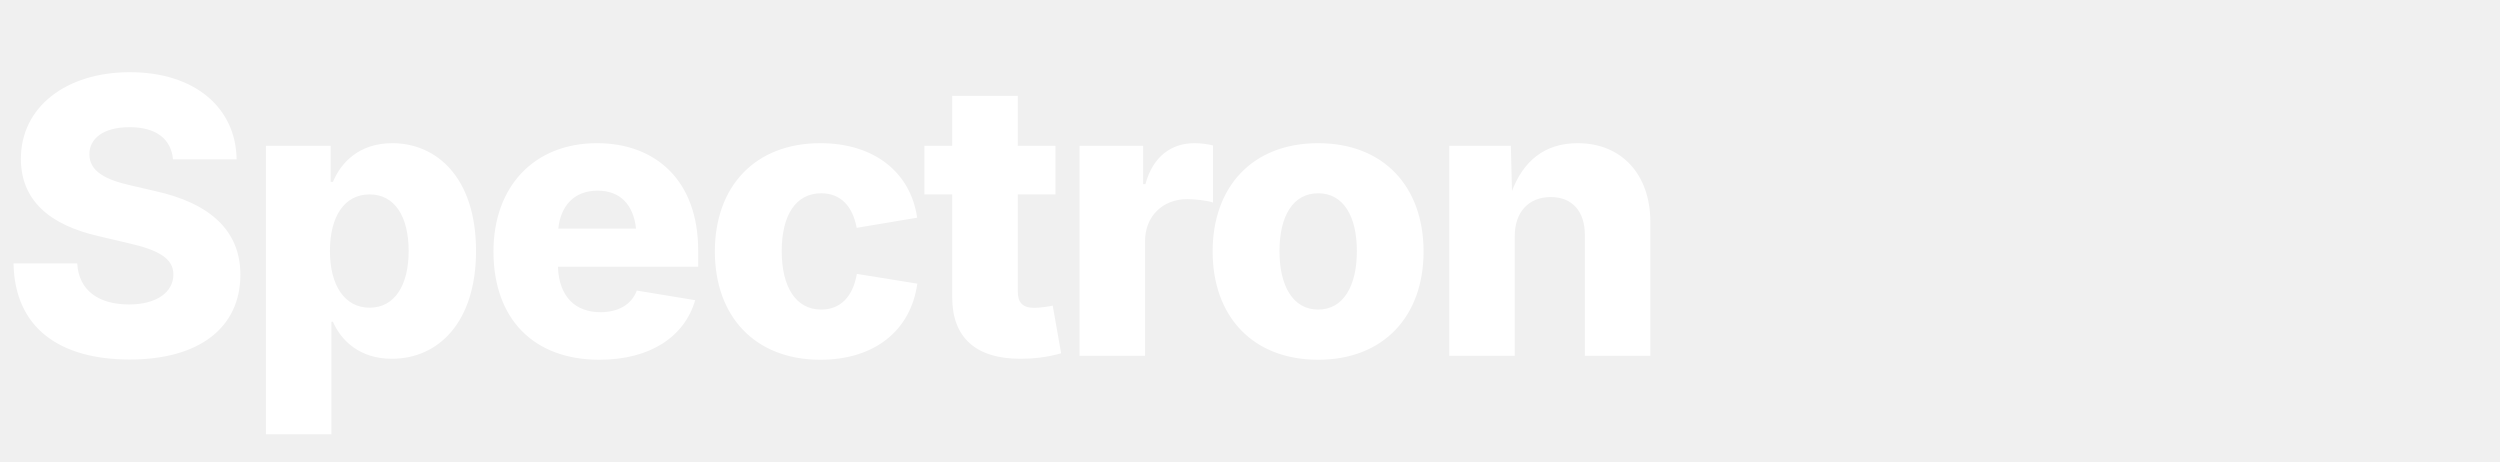
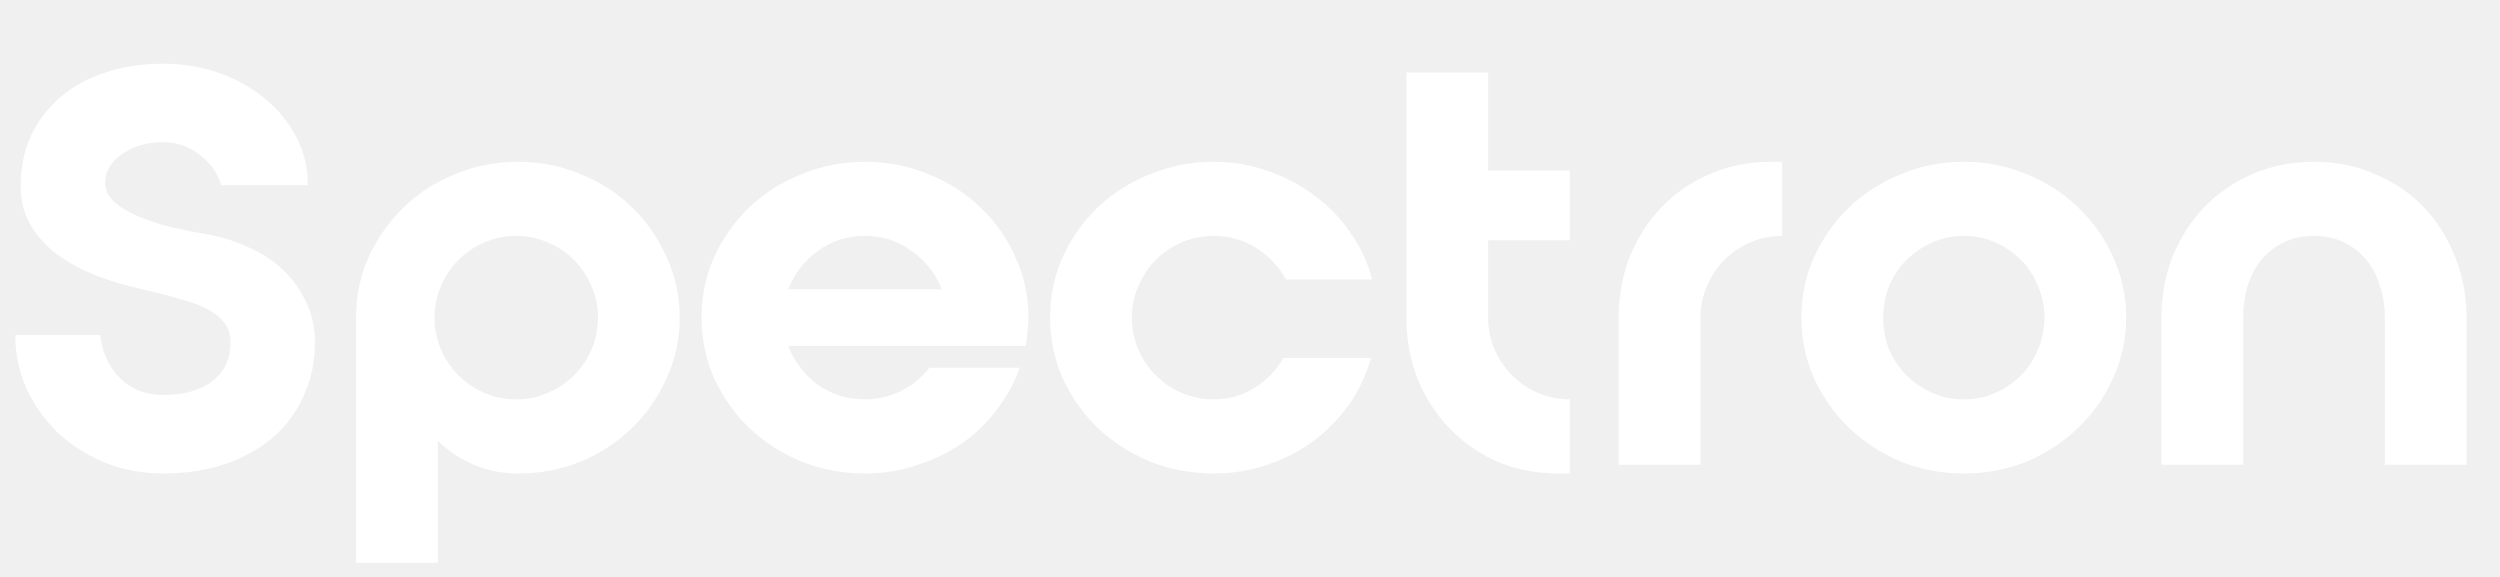
- <svg xmlns="http://www.w3.org/2000/svg" viewBox="0 0 520 96" role="img" aria-label="Spectron">
-   <text x="0" y="74" font-family="'Inter', 'Helvetica Neue', Arial, sans-serif" font-size="80" font-weight="800" letter-spacing="-2" fill="#ffffff">Spectron</text>
+ <svg xmlns="http://www.w3.org/2000/svg" width="156" height="36" viewBox="0 0 156 36" fill="none">
+   <path d="M13.09 14.652C13.929 14.811 14.733 15.071 15.504 15.434C16.297 15.774 17 16.227 17.612 16.794C18.224 17.361 18.711 18.029 19.074 18.8C19.459 19.548 19.652 20.409 19.652 21.384C19.652 22.563 19.425 23.651 18.972 24.648C18.541 25.645 17.918 26.507 17.102 27.232C16.286 27.957 15.289 28.524 14.11 28.932C12.954 29.34 11.651 29.544 10.2 29.544C8.885 29.544 7.661 29.317 6.528 28.864C5.395 28.388 4.409 27.753 3.57 26.96C2.754 26.167 2.108 25.249 1.632 24.206C1.179 23.163 0.952 22.064 0.952 20.908H6.256C6.369 21.973 6.777 22.869 7.48 23.594C8.205 24.297 9.112 24.648 10.2 24.648C11.469 24.648 12.478 24.365 13.226 23.798C13.997 23.231 14.382 22.427 14.382 21.384C14.382 20.863 14.246 20.443 13.974 20.126C13.725 19.786 13.351 19.491 12.852 19.242C12.353 18.993 11.741 18.777 11.016 18.596C10.313 18.392 9.509 18.188 8.602 17.984C7.605 17.757 6.664 17.463 5.78 17.1C4.896 16.737 4.114 16.295 3.434 15.774C2.777 15.253 2.255 14.652 1.87 13.972C1.485 13.292 1.292 12.51 1.292 11.626C1.292 10.493 1.496 9.461 1.904 8.532C2.335 7.603 2.935 6.798 3.706 6.118C4.477 5.438 5.406 4.917 6.494 4.554C7.605 4.169 8.84 3.976 10.2 3.976C11.424 3.976 12.58 4.169 13.668 4.554C14.756 4.939 15.708 5.472 16.524 6.152C17.363 6.832 18.02 7.637 18.496 8.566C18.972 9.473 19.21 10.47 19.21 11.558H13.804C13.577 10.787 13.124 10.153 12.444 9.654C11.787 9.133 11.039 8.872 10.2 8.872C9.18 8.872 8.319 9.121 7.616 9.62C6.913 10.096 6.562 10.697 6.562 11.422C6.562 11.853 6.743 12.238 7.106 12.578C7.491 12.918 7.99 13.224 8.602 13.496C9.214 13.745 9.905 13.972 10.676 14.176C11.469 14.357 12.274 14.516 13.09 14.652ZM32.315 10.096C33.721 10.096 35.035 10.357 36.259 10.878C37.483 11.377 38.548 12.068 39.455 12.952C40.362 13.836 41.076 14.867 41.597 16.046C42.141 17.225 42.413 18.483 42.413 19.82C42.413 21.157 42.141 22.415 41.597 23.594C41.076 24.773 40.362 25.804 39.455 26.688C38.548 27.572 37.483 28.275 36.259 28.796C35.035 29.295 33.721 29.544 32.315 29.544C31.34 29.544 30.422 29.363 29.561 29C28.723 28.637 27.974 28.139 27.317 27.504V35.12H22.217V19.82C22.217 18.483 22.478 17.225 22.999 16.046C23.543 14.867 24.268 13.836 25.175 12.952C26.082 12.068 27.147 11.377 28.371 10.878C29.618 10.357 30.933 10.096 32.315 10.096ZM32.213 24.92C32.916 24.92 33.573 24.784 34.185 24.512C34.82 24.24 35.364 23.877 35.817 23.424C36.27 22.971 36.633 22.438 36.905 21.826C37.177 21.191 37.313 20.523 37.313 19.82C37.313 19.117 37.177 18.46 36.905 17.848C36.633 17.213 36.27 16.669 35.817 16.216C35.364 15.763 34.82 15.4 34.185 15.128C33.573 14.856 32.916 14.72 32.213 14.72C31.511 14.72 30.842 14.856 30.207 15.128C29.595 15.4 29.062 15.763 28.609 16.216C28.156 16.669 27.793 17.213 27.521 17.848C27.249 18.46 27.113 19.117 27.113 19.82C27.113 20.523 27.249 21.191 27.521 21.826C27.793 22.438 28.156 22.971 28.609 23.424C29.062 23.877 29.595 24.24 30.207 24.512C30.842 24.784 31.511 24.92 32.213 24.92ZM53.978 10.096C55.383 10.096 56.709 10.357 57.956 10.878C59.202 11.377 60.279 12.068 61.186 12.952C62.115 13.836 62.84 14.867 63.362 16.046C63.906 17.225 64.178 18.483 64.178 19.82C64.178 20.137 64.155 20.443 64.11 20.738C64.087 21.01 64.053 21.293 64.008 21.588H49.184C49.569 22.563 50.181 23.367 51.02 24.002C51.881 24.614 52.867 24.92 53.978 24.92C54.794 24.92 55.553 24.739 56.256 24.376C56.958 24.013 57.536 23.537 57.99 22.948H63.634C63.294 23.9 62.806 24.784 62.172 25.6C61.56 26.416 60.823 27.119 59.962 27.708C59.123 28.275 58.194 28.717 57.174 29.034C56.176 29.374 55.111 29.544 53.978 29.544C52.572 29.544 51.246 29.295 50 28.796C48.753 28.275 47.665 27.572 46.736 26.688C45.829 25.804 45.104 24.773 44.56 23.594C44.038 22.415 43.778 21.157 43.778 19.82C43.778 18.483 44.038 17.225 44.56 16.046C45.104 14.867 45.829 13.836 46.736 12.952C47.665 12.068 48.753 11.377 50 10.878C51.246 10.357 52.572 10.096 53.978 10.096ZM58.772 18.052C58.386 17.077 57.763 16.284 56.902 15.672C56.04 15.037 55.066 14.72 53.978 14.72C52.867 14.72 51.881 15.037 51.02 15.672C50.181 16.284 49.569 17.077 49.184 18.052H58.772ZM75.726 14.72C75.023 14.72 74.354 14.856 73.72 15.128C73.108 15.4 72.575 15.763 72.122 16.216C71.668 16.669 71.306 17.213 71.034 17.848C70.762 18.46 70.626 19.117 70.626 19.82C70.626 20.523 70.762 21.191 71.034 21.826C71.306 22.438 71.668 22.971 72.122 23.424C72.575 23.877 73.108 24.24 73.72 24.512C74.354 24.784 75.023 24.92 75.726 24.92C76.678 24.92 77.528 24.682 78.276 24.206C79.046 23.73 79.647 23.107 80.078 22.336H85.552C85.257 23.379 84.804 24.342 84.192 25.226C83.58 26.087 82.843 26.847 81.982 27.504C81.12 28.139 80.157 28.637 79.092 29C78.026 29.363 76.904 29.544 75.726 29.544C74.32 29.544 72.994 29.295 71.748 28.796C70.501 28.275 69.413 27.572 68.484 26.688C67.577 25.804 66.852 24.773 66.308 23.594C65.786 22.415 65.526 21.157 65.526 19.82C65.526 18.483 65.786 17.225 66.308 16.046C66.852 14.867 67.577 13.836 68.484 12.952C69.413 12.068 70.501 11.377 71.748 10.878C72.994 10.357 74.32 10.096 75.726 10.096C76.927 10.096 78.06 10.289 79.126 10.674C80.191 11.037 81.154 11.547 82.016 12.204C82.9 12.839 83.648 13.609 84.26 14.516C84.894 15.4 85.348 16.375 85.62 17.44H80.248C79.794 16.624 79.171 15.967 78.378 15.468C77.607 14.969 76.723 14.72 75.726 14.72ZM92.86 4.52V10.64H97.96V14.992H92.86V19.82C92.86 20.523 92.996 21.191 93.268 21.826C93.54 22.438 93.903 22.971 94.356 23.424C94.809 23.877 95.342 24.24 95.954 24.512C96.589 24.784 97.257 24.92 97.96 24.92V29.544H97.28C95.875 29.544 94.583 29.295 93.404 28.796C92.248 28.275 91.251 27.572 90.412 26.688C89.573 25.804 88.916 24.773 88.44 23.594C87.987 22.415 87.76 21.157 87.76 19.82V4.52H92.86ZM101.007 19.82C101.007 18.483 101.233 17.225 101.687 16.046C102.163 14.867 102.82 13.836 103.659 12.952C104.497 12.068 105.495 11.377 106.651 10.878C107.829 10.357 109.121 10.096 110.527 10.096H111.207V14.72C110.504 14.72 109.835 14.856 109.201 15.128C108.589 15.4 108.056 15.763 107.603 16.216C107.149 16.669 106.787 17.213 106.515 17.848C106.243 18.46 106.107 19.117 106.107 19.82V29H101.007V19.82ZM132.673 19.82C132.673 21.157 132.401 22.415 131.857 23.594C131.335 24.773 130.61 25.804 129.681 26.688C128.774 27.572 127.709 28.275 126.485 28.796C125.261 29.295 123.946 29.544 122.541 29.544C121.135 29.544 119.821 29.295 118.597 28.796C117.373 28.275 116.296 27.572 115.367 26.688C114.46 25.804 113.735 24.773 113.191 23.594C112.669 22.415 112.409 21.157 112.409 19.82C112.409 18.483 112.669 17.225 113.191 16.046C113.735 14.867 114.46 13.836 115.367 12.952C116.296 12.068 117.373 11.377 118.597 10.878C119.821 10.357 121.135 10.096 122.541 10.096C123.946 10.096 125.261 10.357 126.485 10.878C127.709 11.377 128.774 12.068 129.681 12.952C130.61 13.836 131.335 14.867 131.857 16.046C132.401 17.225 132.673 18.483 132.673 19.82ZM127.573 19.82C127.573 19.117 127.437 18.46 127.165 17.848C126.915 17.213 126.564 16.669 126.111 16.216C125.657 15.763 125.125 15.4 124.513 15.128C123.901 14.856 123.243 14.72 122.541 14.72C121.838 14.72 121.181 14.856 120.569 15.128C119.957 15.4 119.424 15.763 118.971 16.216C118.517 16.669 118.155 17.213 117.883 17.848C117.633 18.46 117.509 19.117 117.509 19.82C117.509 20.523 117.633 21.191 117.883 21.826C118.155 22.438 118.517 22.971 118.971 23.424C119.424 23.877 119.957 24.24 120.569 24.512C121.181 24.784 121.838 24.92 122.541 24.92C123.243 24.92 123.901 24.784 124.513 24.512C125.125 24.24 125.657 23.877 126.111 23.424C126.564 22.971 126.915 22.438 127.165 21.826C127.437 21.191 127.573 20.523 127.573 19.82ZM134.874 19.82C134.874 18.483 135.1 17.225 135.554 16.046C136.03 14.867 136.687 13.836 137.526 12.952C138.364 12.068 139.362 11.377 140.518 10.878C141.696 10.357 142.988 10.096 144.394 10.096C145.799 10.096 147.08 10.357 148.236 10.878C149.414 11.377 150.423 12.068 151.262 12.952C152.1 13.836 152.746 14.867 153.2 16.046C153.676 17.225 153.914 18.483 153.914 19.82V29H148.814V19.82C148.814 19.117 148.712 18.46 148.508 17.848C148.326 17.213 148.043 16.669 147.658 16.216C147.295 15.763 146.83 15.4 146.264 15.128C145.72 14.856 145.096 14.72 144.394 14.72C143.691 14.72 143.056 14.856 142.49 15.128C141.946 15.4 141.481 15.763 141.096 16.216C140.733 16.669 140.45 17.213 140.246 17.848C140.064 18.46 139.974 19.117 139.974 19.82V29H134.874V19.82Z" fill="white" />
</svg>
